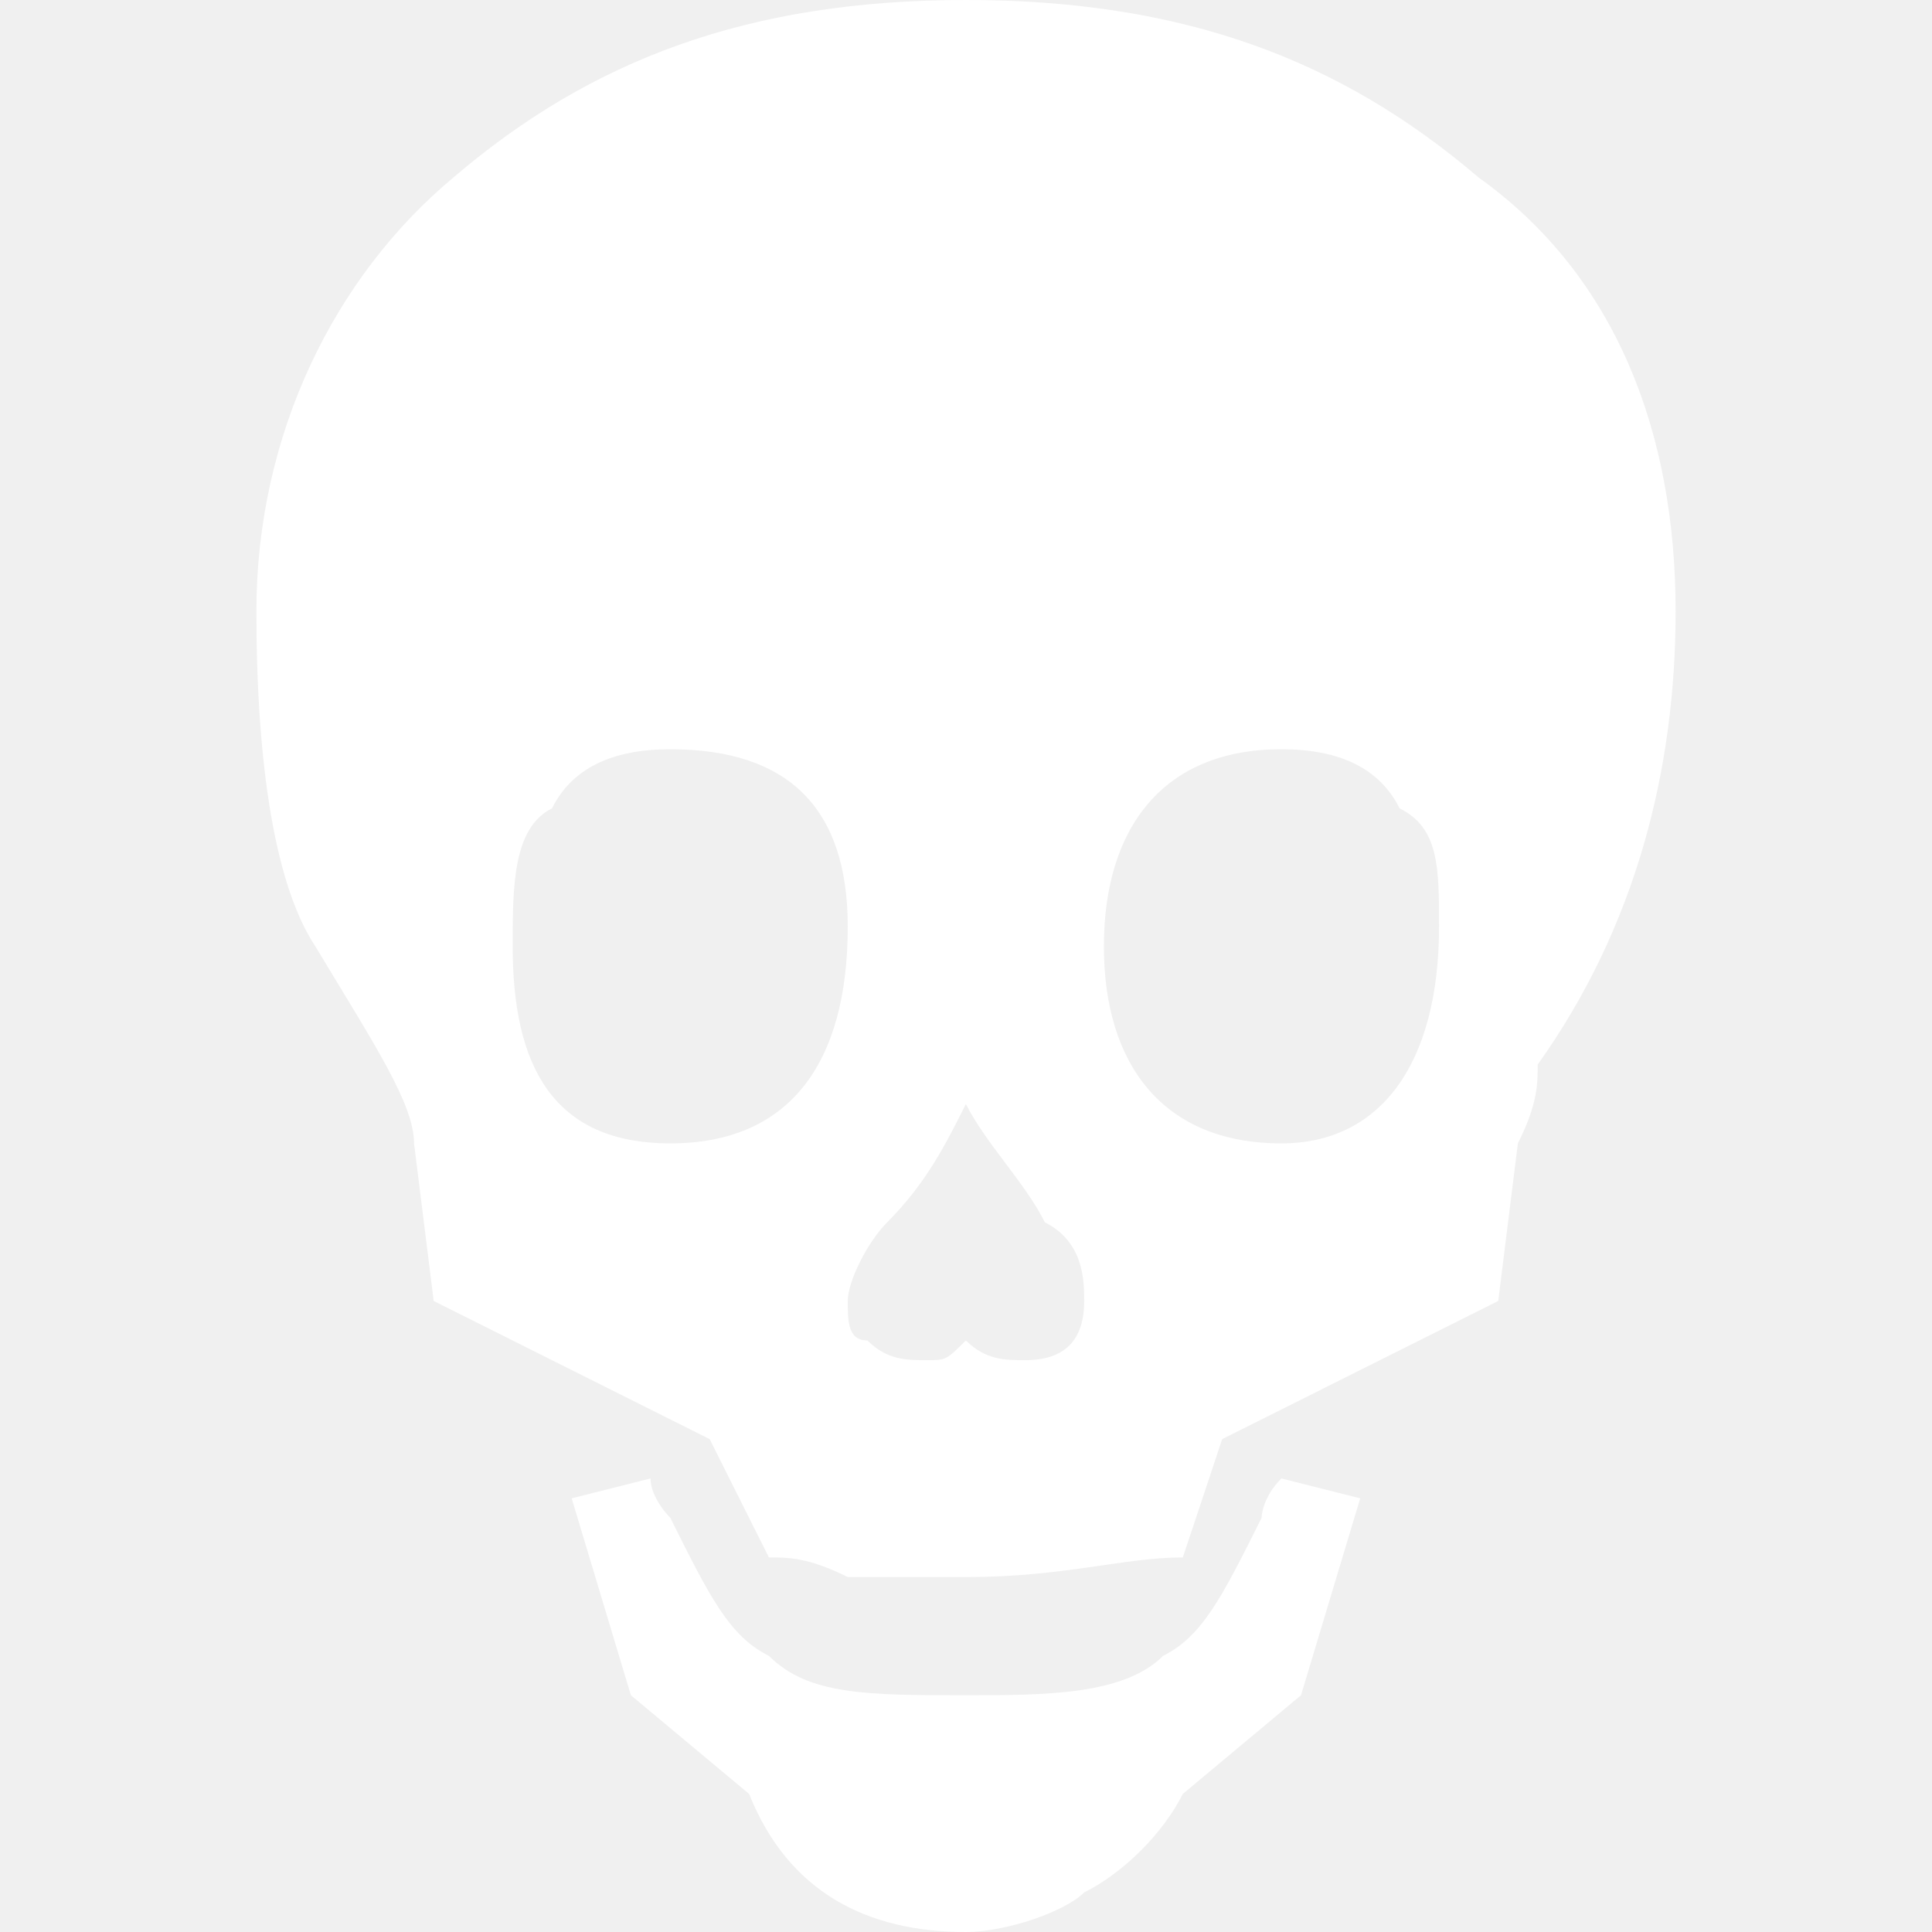
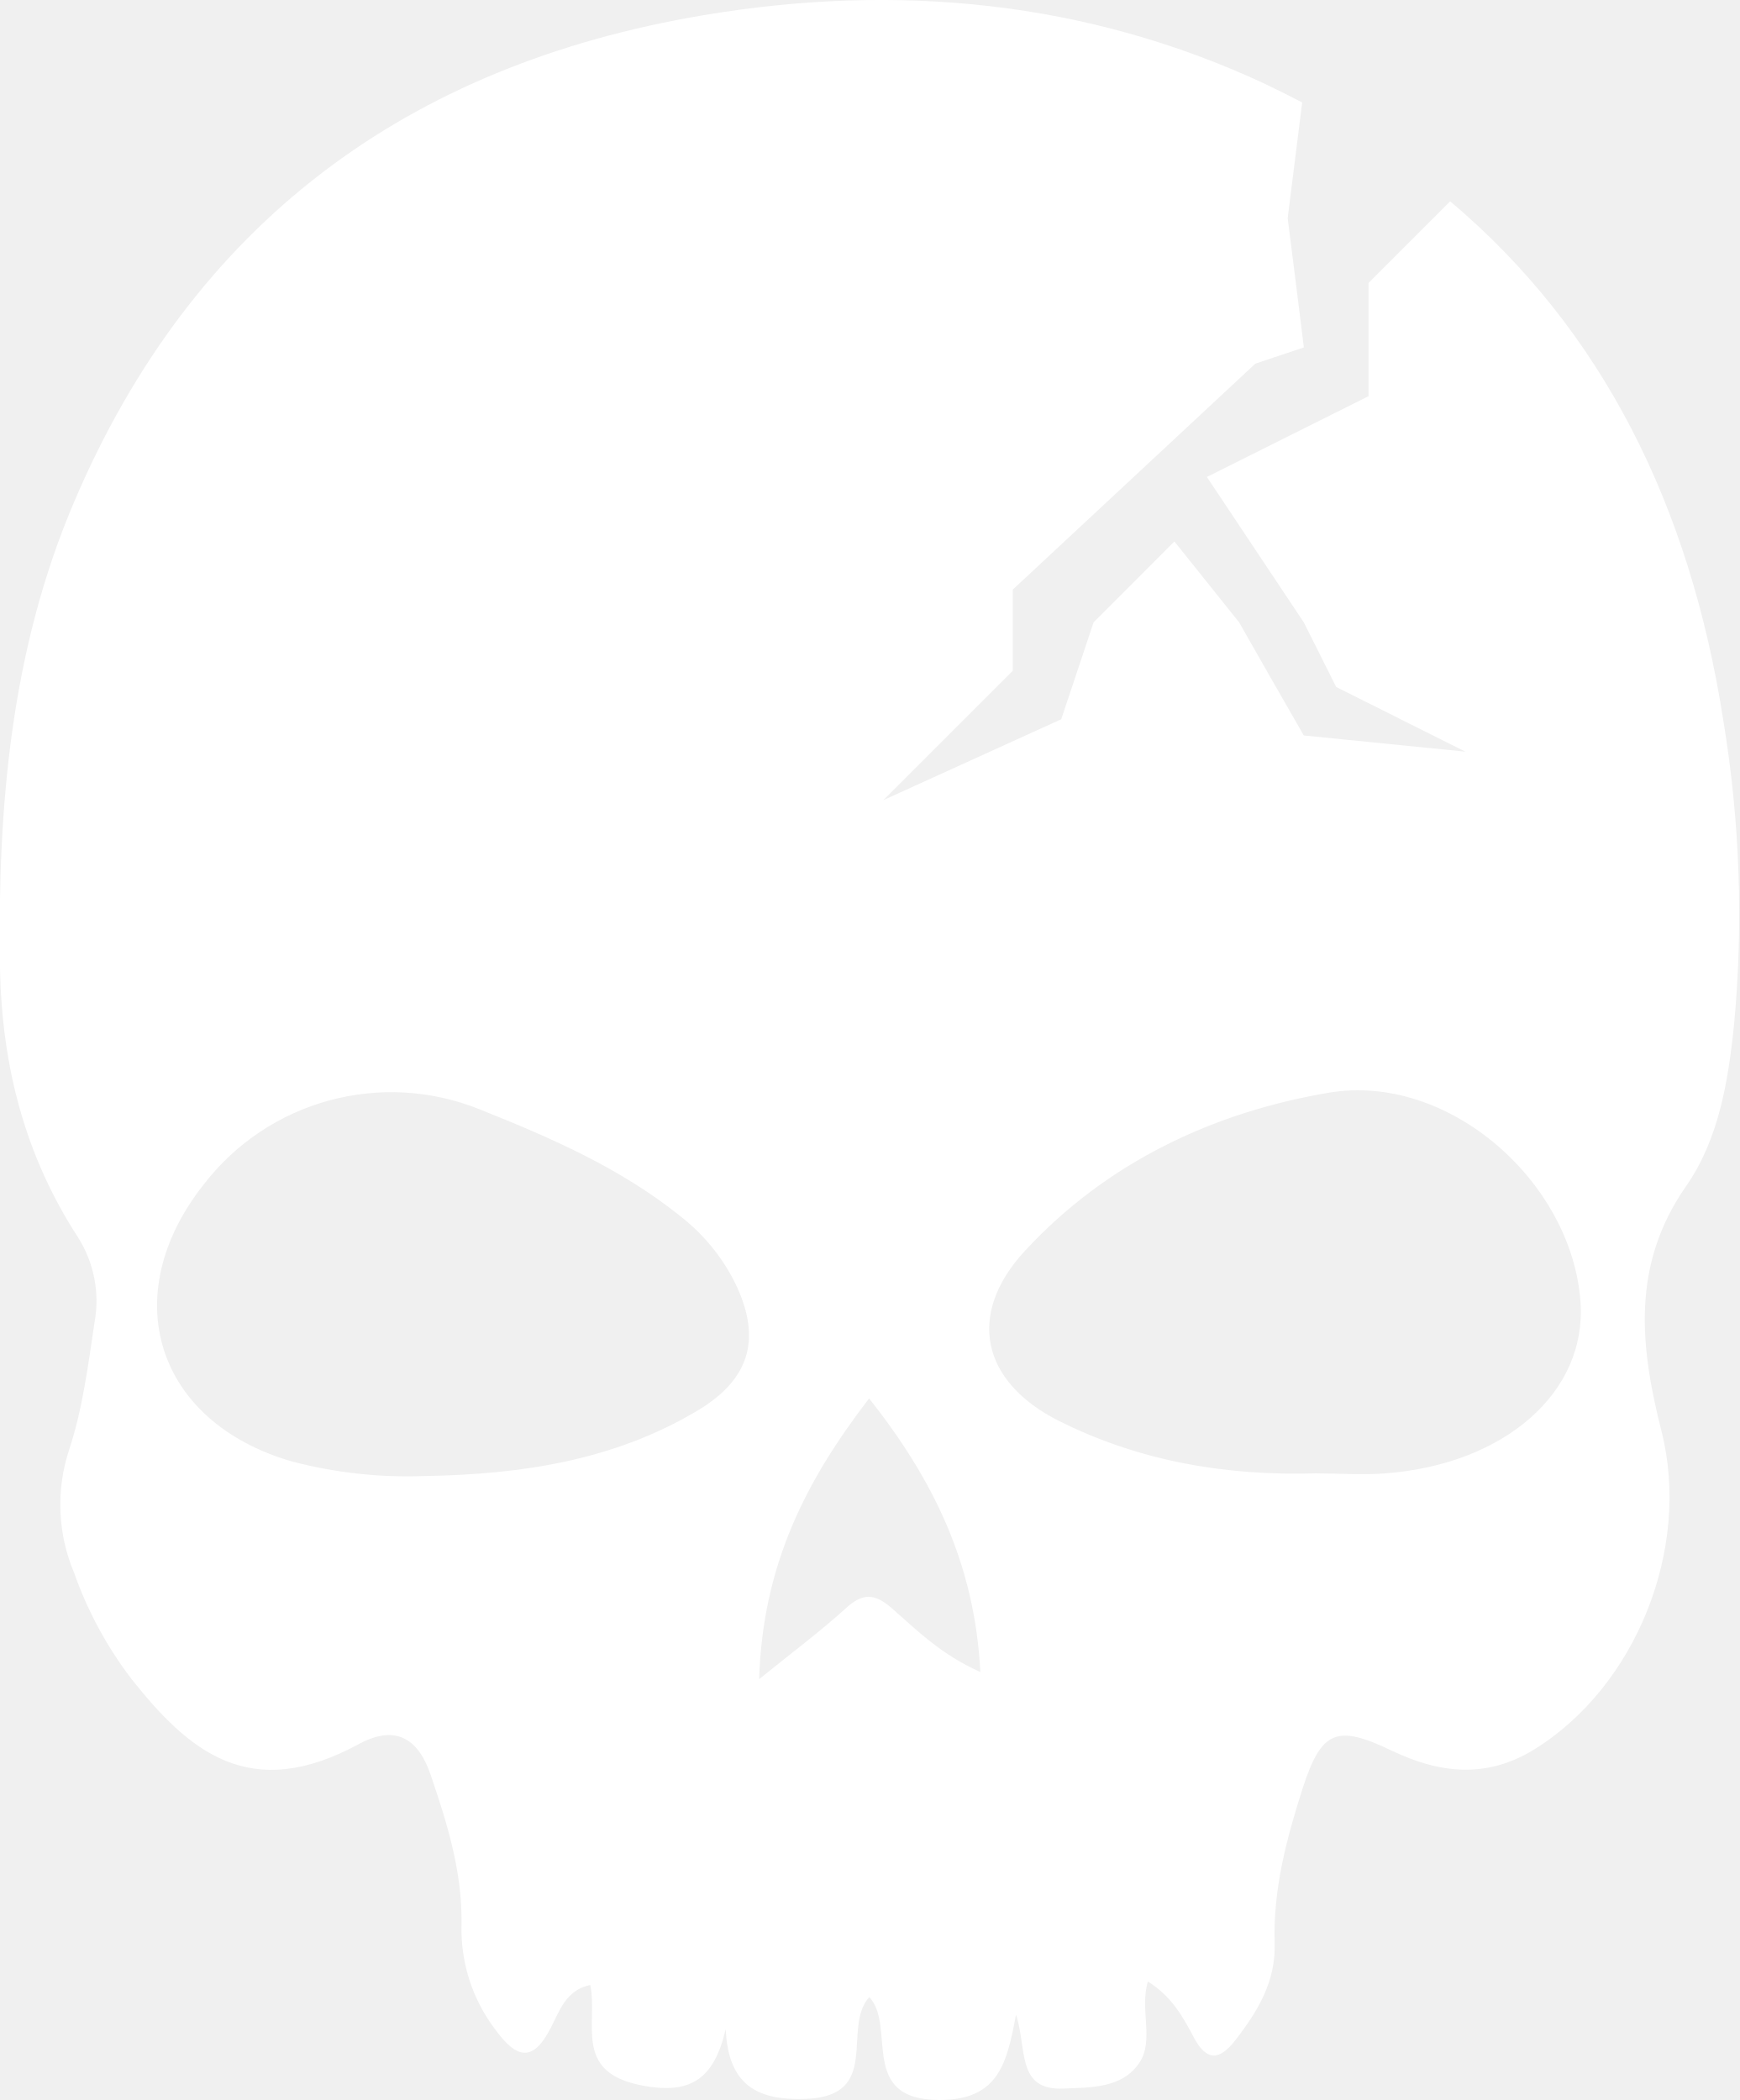
- <svg xmlns="http://www.w3.org/2000/svg" version="1.1" id="Capa_1" x="0px" y="0px" viewBox="0 0 274.989 274.989" style="enable-background:new 0 0 274.989 274.989;" xml:space="preserve">
-   <g>
-     <path style="fill:#FFFFFF;" d="M179.567,216.044c-5.609,11.237-8.425,16.844-14.02,19.641c-5.609,5.603-16.837,5.603-28.068,5.603   c-14.02,0-22.432,0-28.038-5.603c-5.624-2.797-8.432-8.404-14.03-19.641c0,0-2.816-2.781-2.816-5.611l-11.228,2.83l8.429,28.025   l16.827,14.049c5.598,14.022,16.835,19.652,30.855,19.652c5.609,0,14.039-2.836,16.835-5.63c5.623-2.816,11.232-8.415,14.04-14.022   l16.826-14.049l8.425-28.025l-11.222-2.83C179.567,213.263,179.567,216.044,179.567,216.044L179.567,216.044z M210.458,25.266   C190.794,8.448,168.355,0,137.48,0c-30.855,0-53.295,8.448-72.948,25.266C47.701,39.287,36.493,61.729,36.493,87.009   c0,22.422,2.787,39.249,8.4,47.7c8.426,14.008,14.04,22.428,14.04,28.032l2.797,22.43l39.28,19.663l8.432,16.84   c2.782,0,5.607,0,11.222,2.797c5.613,0,11.222,0,16.817,0c14.039,0,22.459-2.797,30.875-2.797l5.603-16.84l39.291-19.663   l2.796-22.43c2.818-5.604,2.818-8.426,2.818-11.216c14.018-19.648,19.633-42.094,19.633-64.517   C238.496,61.729,230.086,39.287,210.458,25.266L210.458,25.266z M95.412,162.742c-16.845,0-22.44-11.216-22.44-28.032   c0-8.451,0-16.867,5.595-19.652c2.802-5.626,8.434-8.415,16.845-8.415c16.812,0,25.252,8.415,25.252,25.237   C120.664,151.526,112.224,162.742,95.412,162.742L95.412,162.742z M145.921,193.597c-2.831,0-5.633,0-8.44-2.806   c-2.817,2.806-2.817,2.806-5.595,2.806c-2.836,0-5.609,0-8.425-2.806c-2.797,0-2.797-2.791-2.797-5.618   c0-2.776,2.797-8.387,5.613-11.198c5.609-5.621,8.387-11.232,11.204-16.837c2.807,5.604,8.44,11.216,11.231,16.837   c5.604,2.811,5.604,8.422,5.604,11.198C154.316,190.791,151.519,193.597,145.921,193.597L145.921,193.597z M182.385,162.742   c-16.837,0-25.263-11.216-25.263-28.032c0-16.867,8.426-28.068,25.263-28.068c8.409,0,14.018,2.79,16.826,8.415   c5.613,2.785,5.613,8.411,5.613,16.821C204.823,151.526,196.403,162.742,182.385,162.742L182.385,162.742z" />
+ <svg xmlns="http://www.w3.org/2000/svg" viewBox="0 0 185.84 224.37">
+   <defs>
+     <style>.cls-1{fill:#fff;}</style>
+   </defs>
+   <g id="Capa_2" data-name="Capa 2">
+     <g id="Capa_1-2" data-name="Capa 1">
+       <path class="cls-1" d="M184.09,77c-3.55-22.89-12.9-41.77-29.18-55.49l-8.72,8.72v12.1l-17.27,8.63,10.36,15.55L141,69.94l1.73,3.46,13.81,6.91-17.27-1.73q-3.45-6-6.91-12.09l-6.91-8.64-8.63,8.64-3.46,10.36-19,8.64q6.91-6.92,13.82-13.82V63L134.1,38.85l5.18-1.73q-.85-6.9-1.73-13.81.78-6.18,1.55-12.36c-1.32-.69-2.65-1.36-4-2-19-8.86-39.26-10.8-59.92-7.33-31.69,5.31-54.59,22.25-67.26,52C1.14,69.52-.28,86.35,0,103.46c.2,10.43,2.66,20,8.32,28.72a12.68,12.68,0,0,1,1.78,9.1c-.69,4.58-1.27,9.26-2.72,13.63A18.71,18.71,0,0,0,7.9,168,41.44,41.44,0,0,0,14,179.33c6.13,7.74,12.64,13.38,24.35,7,4-2.15,6.37-.47,7.65,3.29,1.77,5.18,3.4,10.42,3.3,16a17.73,17.73,0,0,0,3.56,11.16c2.22,3.05,4,3.78,6-.17.92-1.79,1.62-4,4.19-4.53.85,4-1.81,9.19,5.21,10.67,5.49,1.16,8-.58,9.26-5.95.27,6.05,3.45,7.65,8.58,7.45,8.14-.31,3.77-7.58,6.76-10.88,2.94,3.19-1.24,11,7.5,11,6.32,0,7.2-3.94,8.17-9.12,1.2,3.57,0,8.09,5,7.9,2.9-.12,6.34,0,8.18-2.76,1.61-2.44,0-5.7.91-8.68,2.56,1.6,3.76,3.81,4.92,6,1.4,2.64,2.82,2.35,4.42.27,2.38-3.06,4.34-6.29,4.2-10.38-.18-5.74,1.28-11.2,3-16.56,2-6.16,3.63-6.82,9.5-4,5.13,2.46,10.12,3,15.17-.09,10.92-6.71,16.82-21.49,13.66-34-2.28-9-3.29-17.72,2.6-26.19,3.5-5,4.53-11.22,5.16-17.46A127,127,0,0,0,184.09,77ZM74.53,150.7c-8.94,5.35-18.88,6.83-29.1,7a48.47,48.47,0,0,1-14.3-1.57c-14.49-4.22-18.75-17.74-9.35-29.6a25.27,25.27,0,0,1,29.47-8c7.52,3,15,6.25,21.4,11.39a20.88,20.88,0,0,1,5.7,6.81C81.42,142.76,80.28,147.26,74.53,150.7Zm20.78,21.17c-1.91-1.69-3.18-1.68-5,0-2.63,2.39-5.5,4.53-9.22,7.54.38-12.23,5-21.22,11.75-30,6.85,8.66,11.29,17.69,11.88,29.23C100.54,176.79,98,174.22,95.31,171.87ZM148,157.42c-2.47.19-5,0-7.46,0-9.57.28-18.83-1.29-27.43-5.61-8.29-4.17-9.88-11.39-3.64-18.15,8.72-9.45,20.1-14.82,32.46-16.91,12.81-2.17,26,9.53,26.9,22.36C169.52,148.72,160.78,156.44,148,157.42Z" />
+     </g>
  </g>
</svg>
